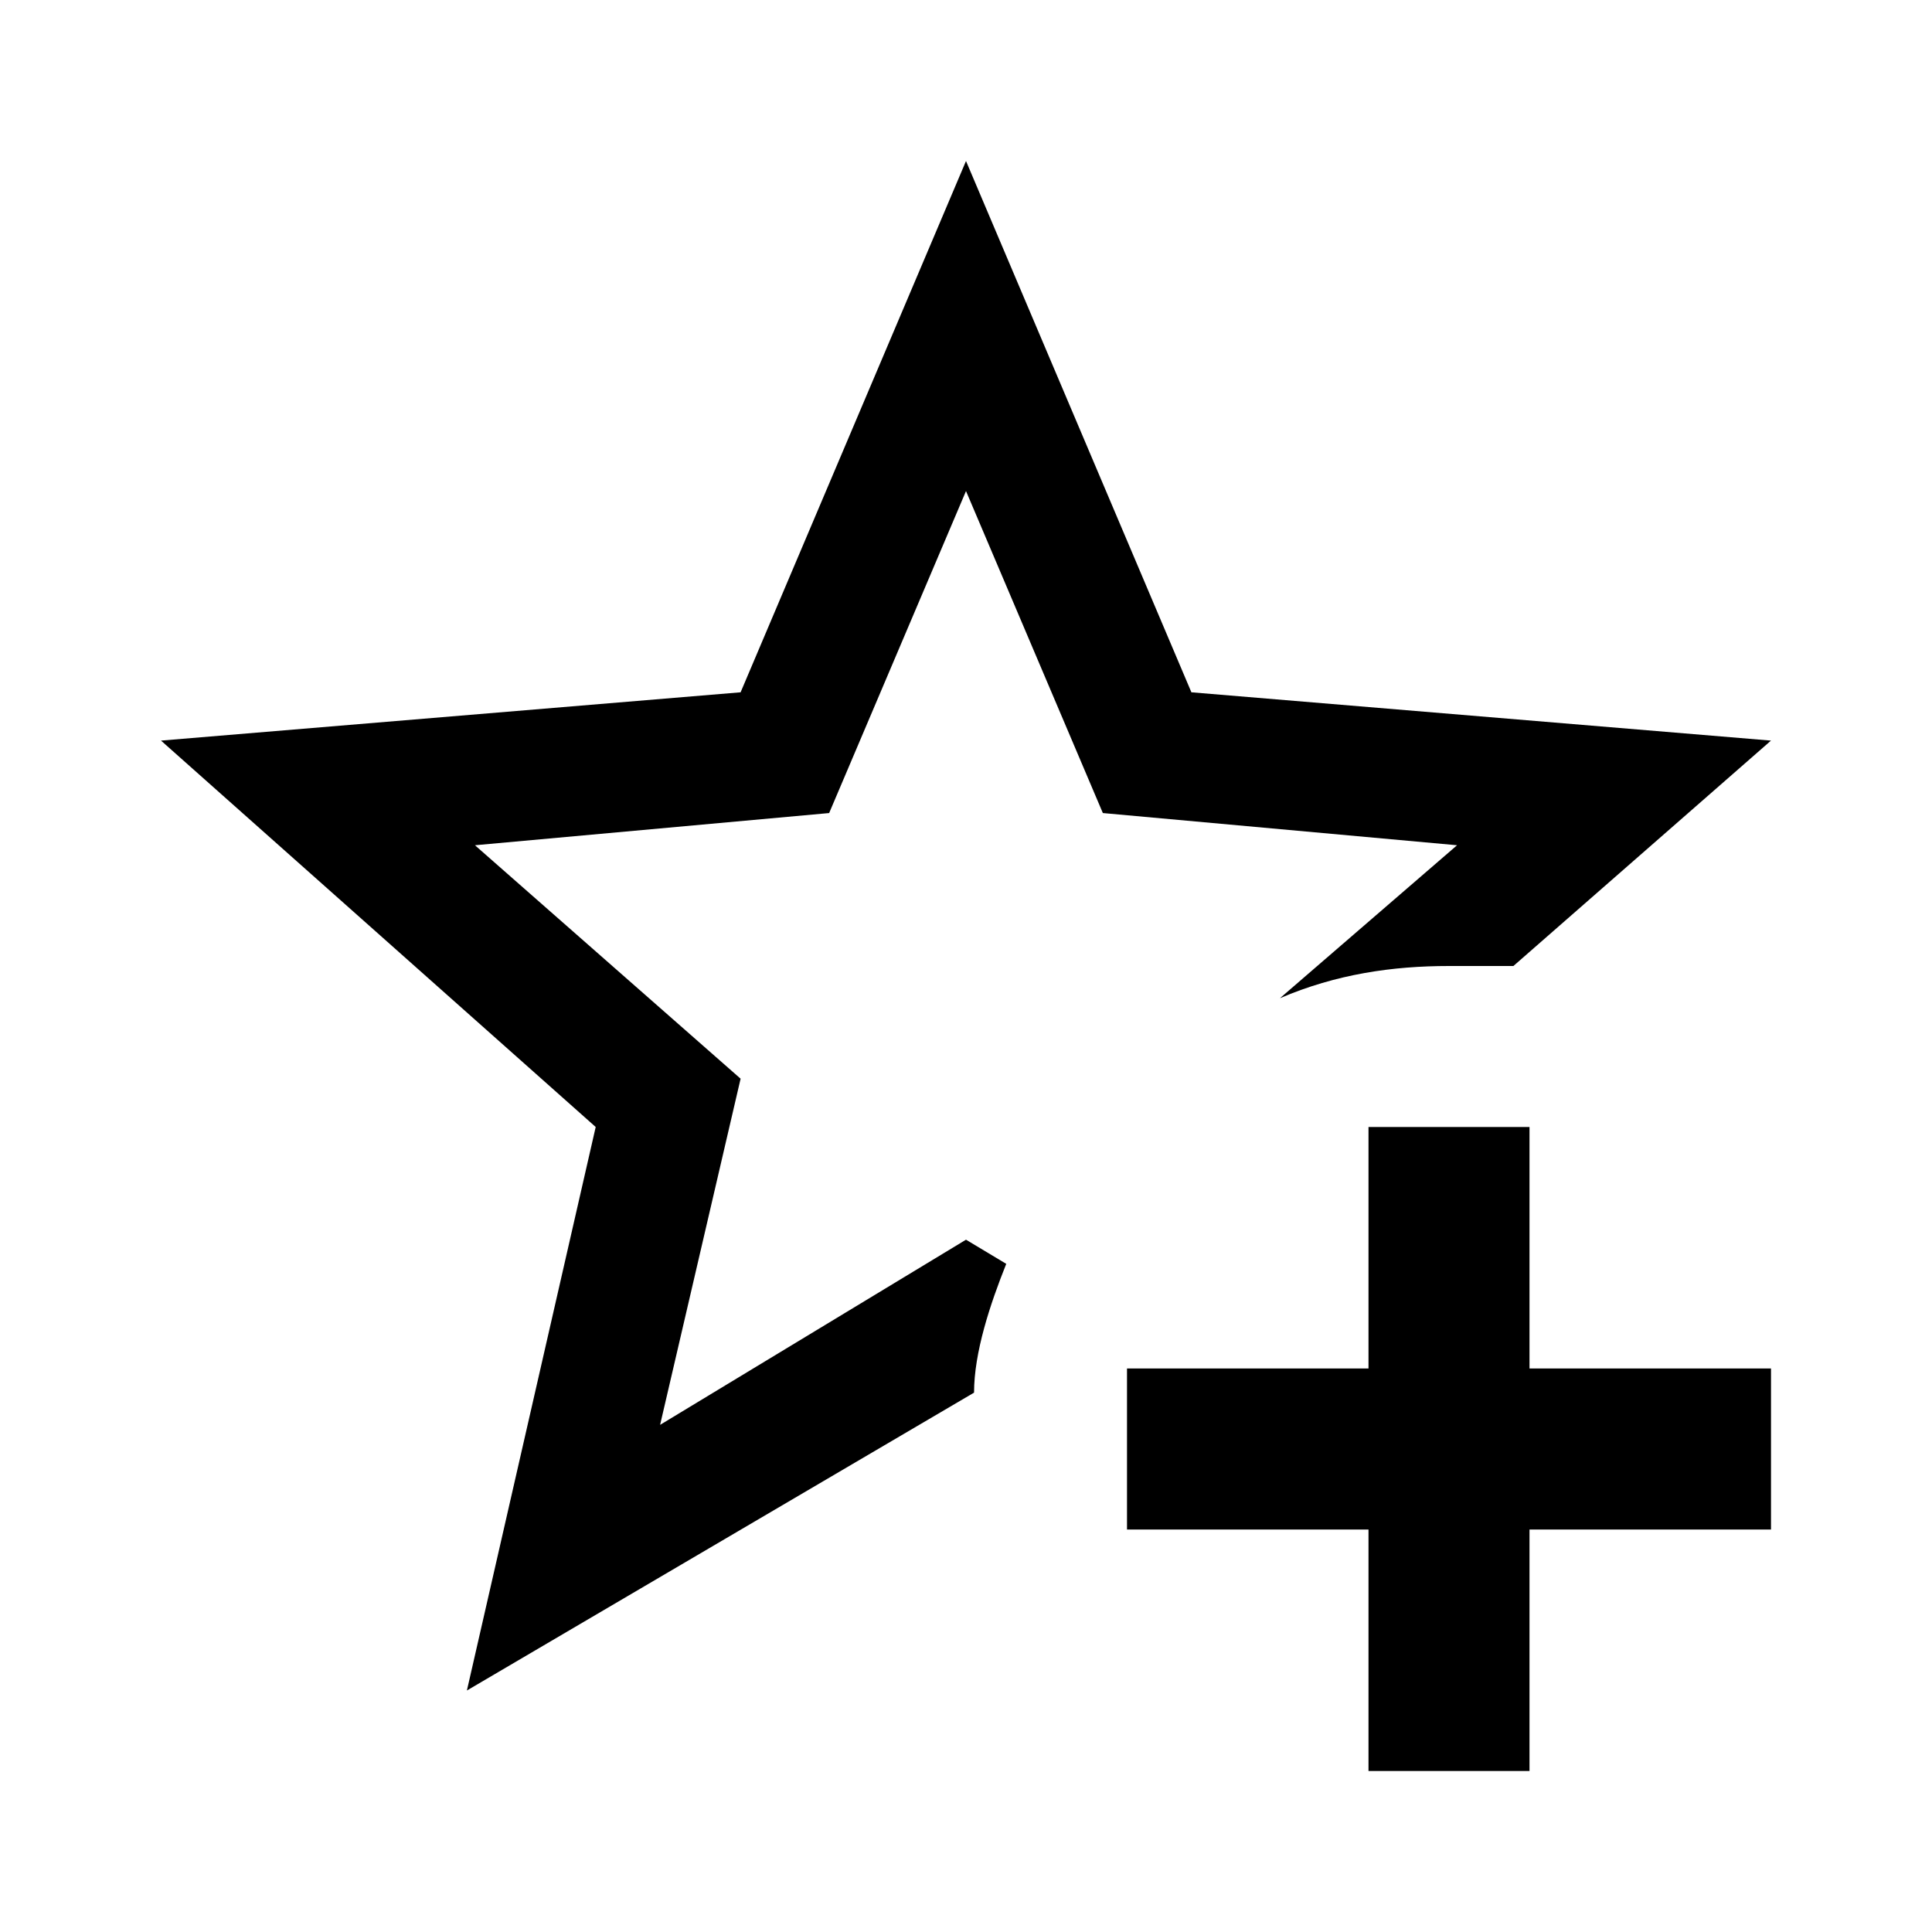
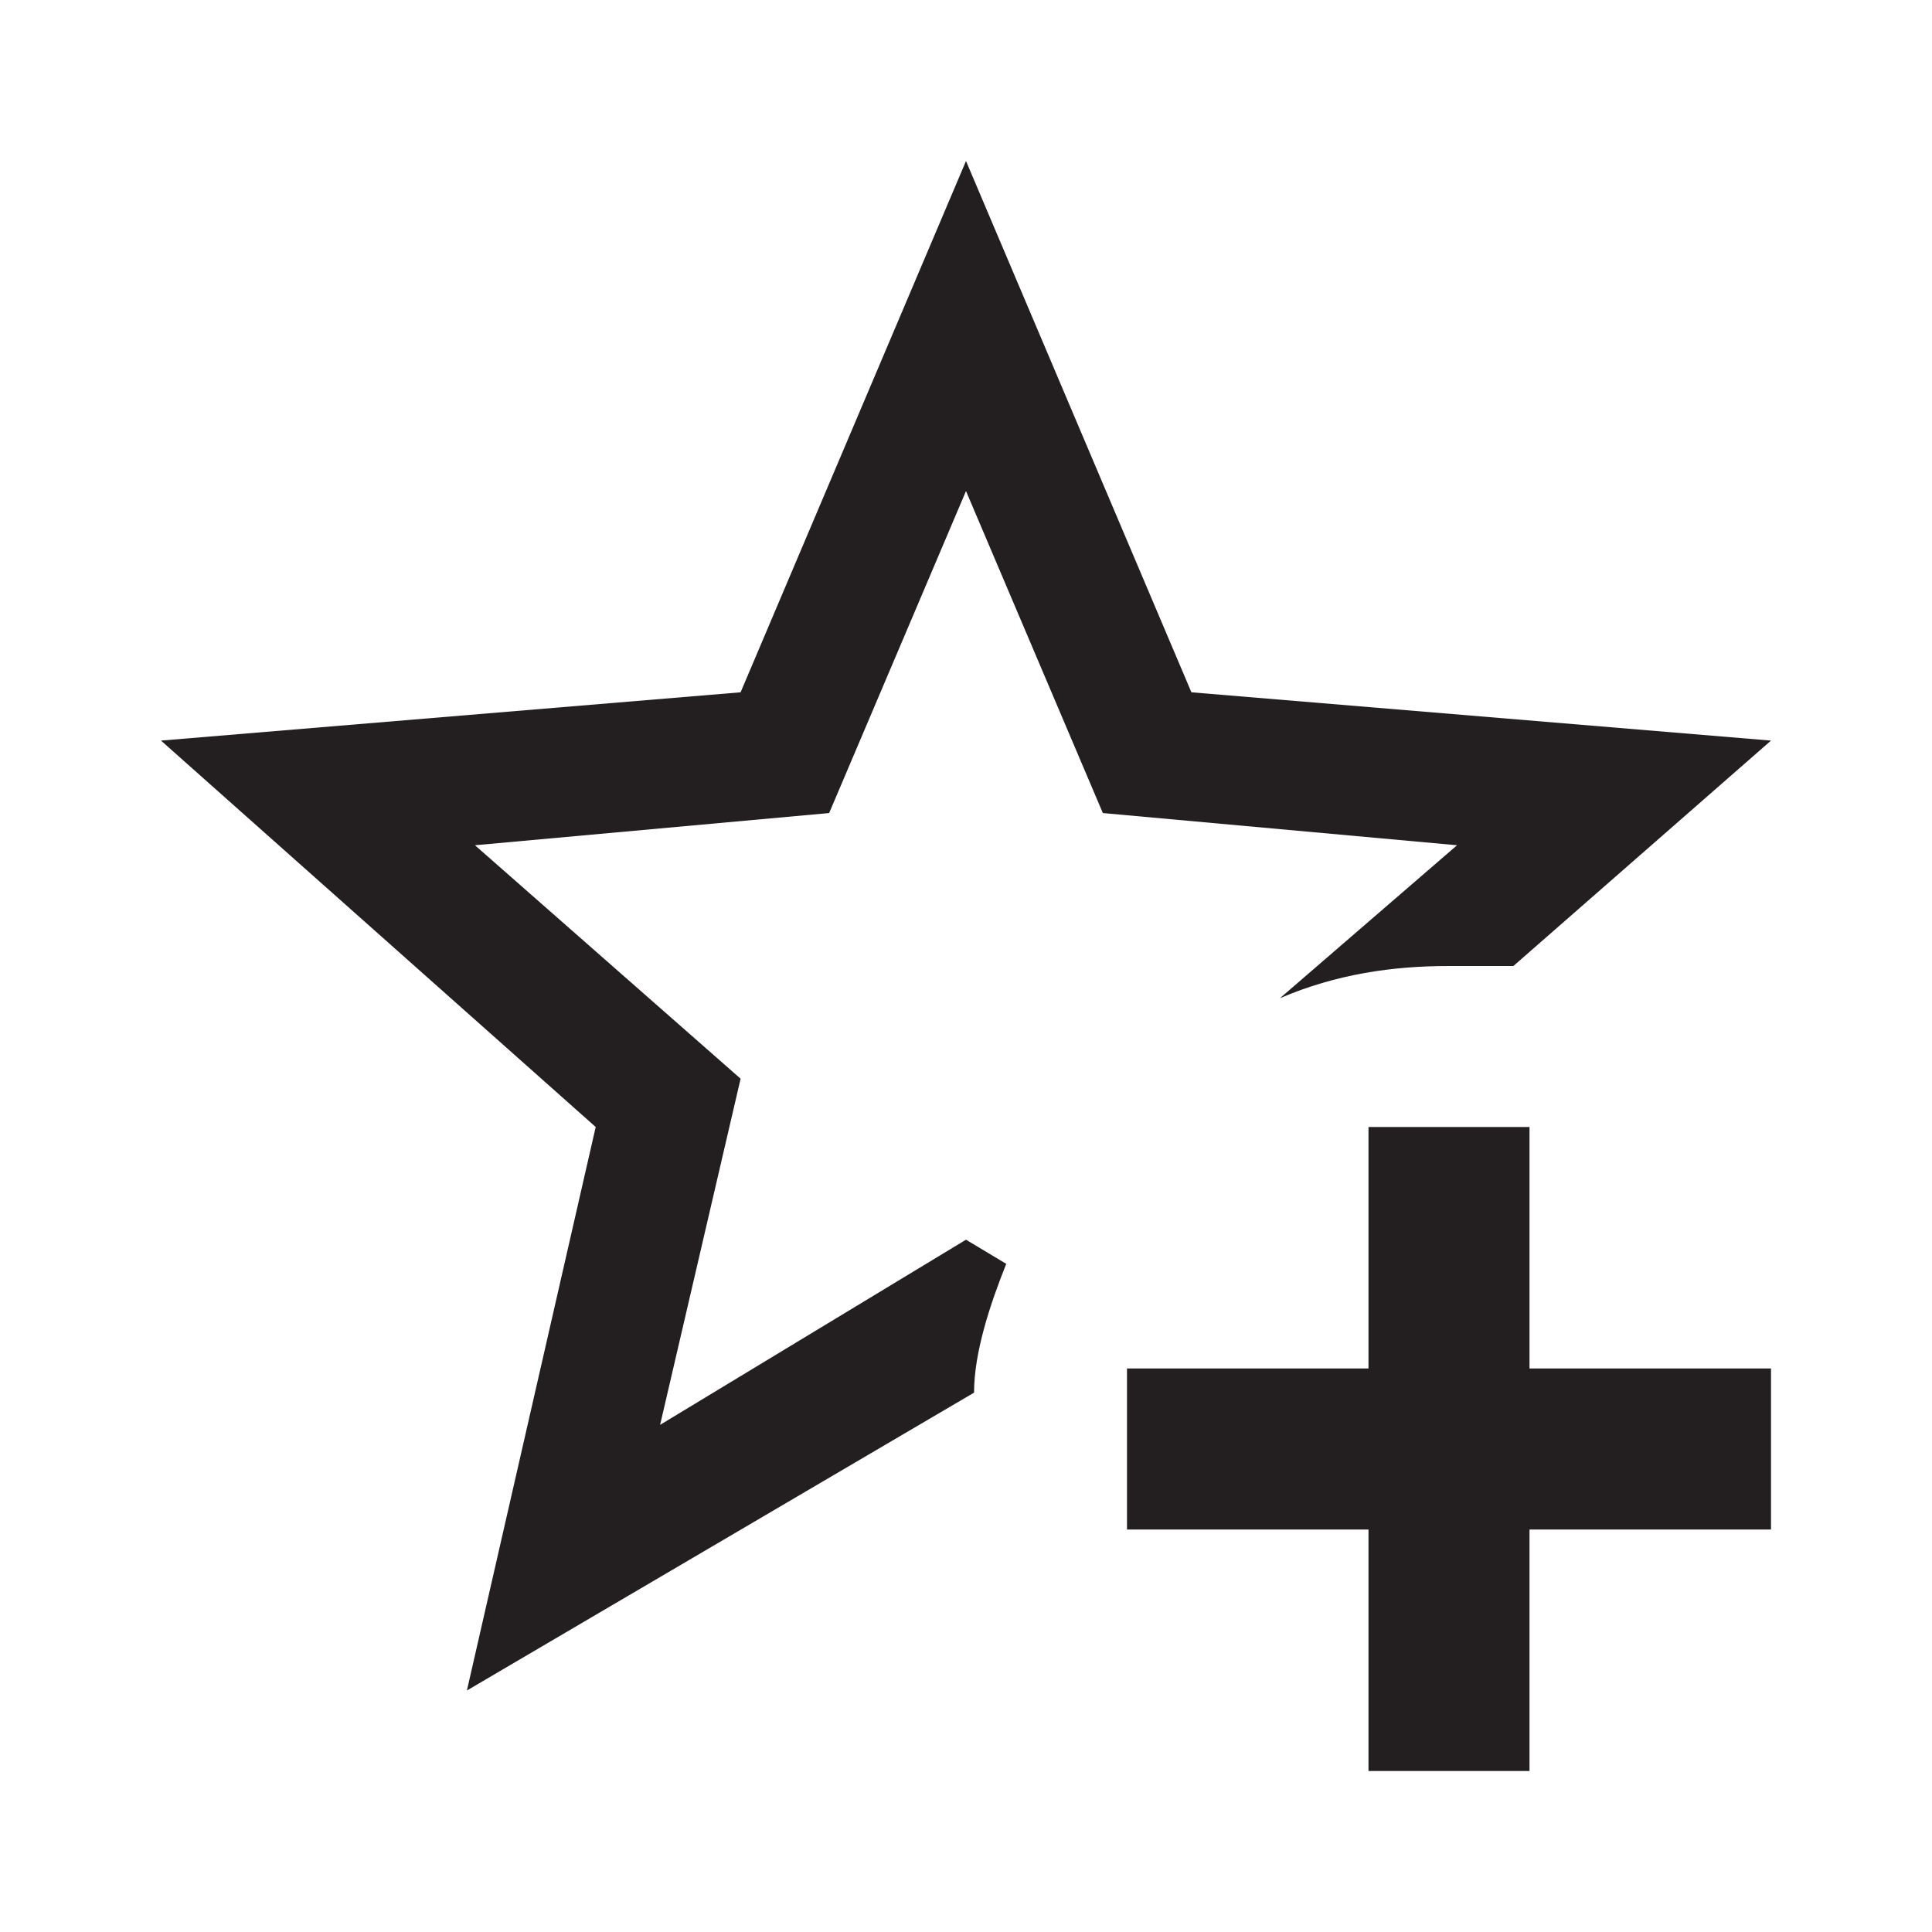
- <svg xmlns="http://www.w3.org/2000/svg" viewBox="0 0 24 24">
-   <path d="M5.8 21L7.4 14L2 9.2L9.2 8.6L12 2L14.8 8.6L22 9.2L18.8 12H18C17.3 12 16.6 12.1 15.9 12.4L18.1 10.5L13.7 10.1L12 6.1L10.3 10.1L5.9 10.5L9.2 13.4L8.2 17.7L12 15.4L12.5 15.7C12.3 16.2 12.1 16.8 12.1 17.3L5.8 21M17 14V17H14V19H17V22H19V19H22V17H19V14H17Z" />
+ <svg xmlns="http://www.w3.org/2000/svg" version="1.1" id="Layer_1" x="0px" y="0px" viewBox="0 0 24 24" style="enable-background:new 0 0 24 24;" xml:space="preserve">
+   <style type="text/css">
+ 	.st0{fill:#231F20;}
+ </style>
+   <path class="st0" d="M5.8,21l1.6-7L2,9.2l7.2-0.6L12,2l2.8,6.6L22,9.2L18.8,12H18c-0.7,0-1.4,0.1-2.1,0.4l2.2-1.9l-4.4-0.4l-1.7-4  l-1.7,4l-4.4,0.4l3.3,2.9l-1,4.3l3.8-2.3l0.5,0.3c-0.2,0.5-0.4,1.1-0.4,1.6L5.8,21 M17,14v3h-3v2h3v3h2v-3h3v-2h-3v-3H17z" />
</svg>
